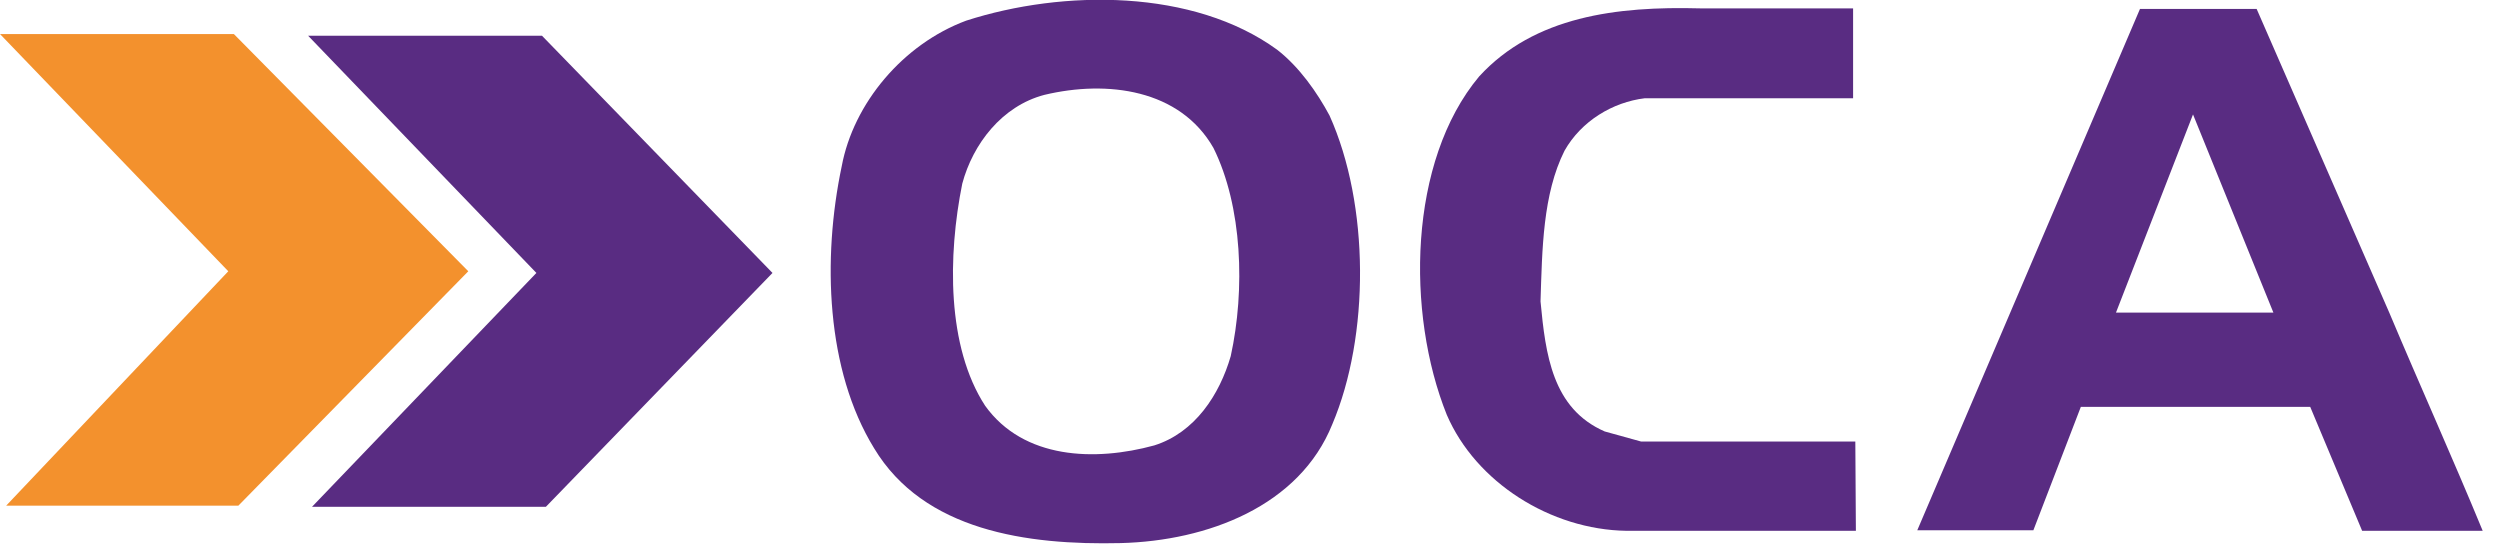
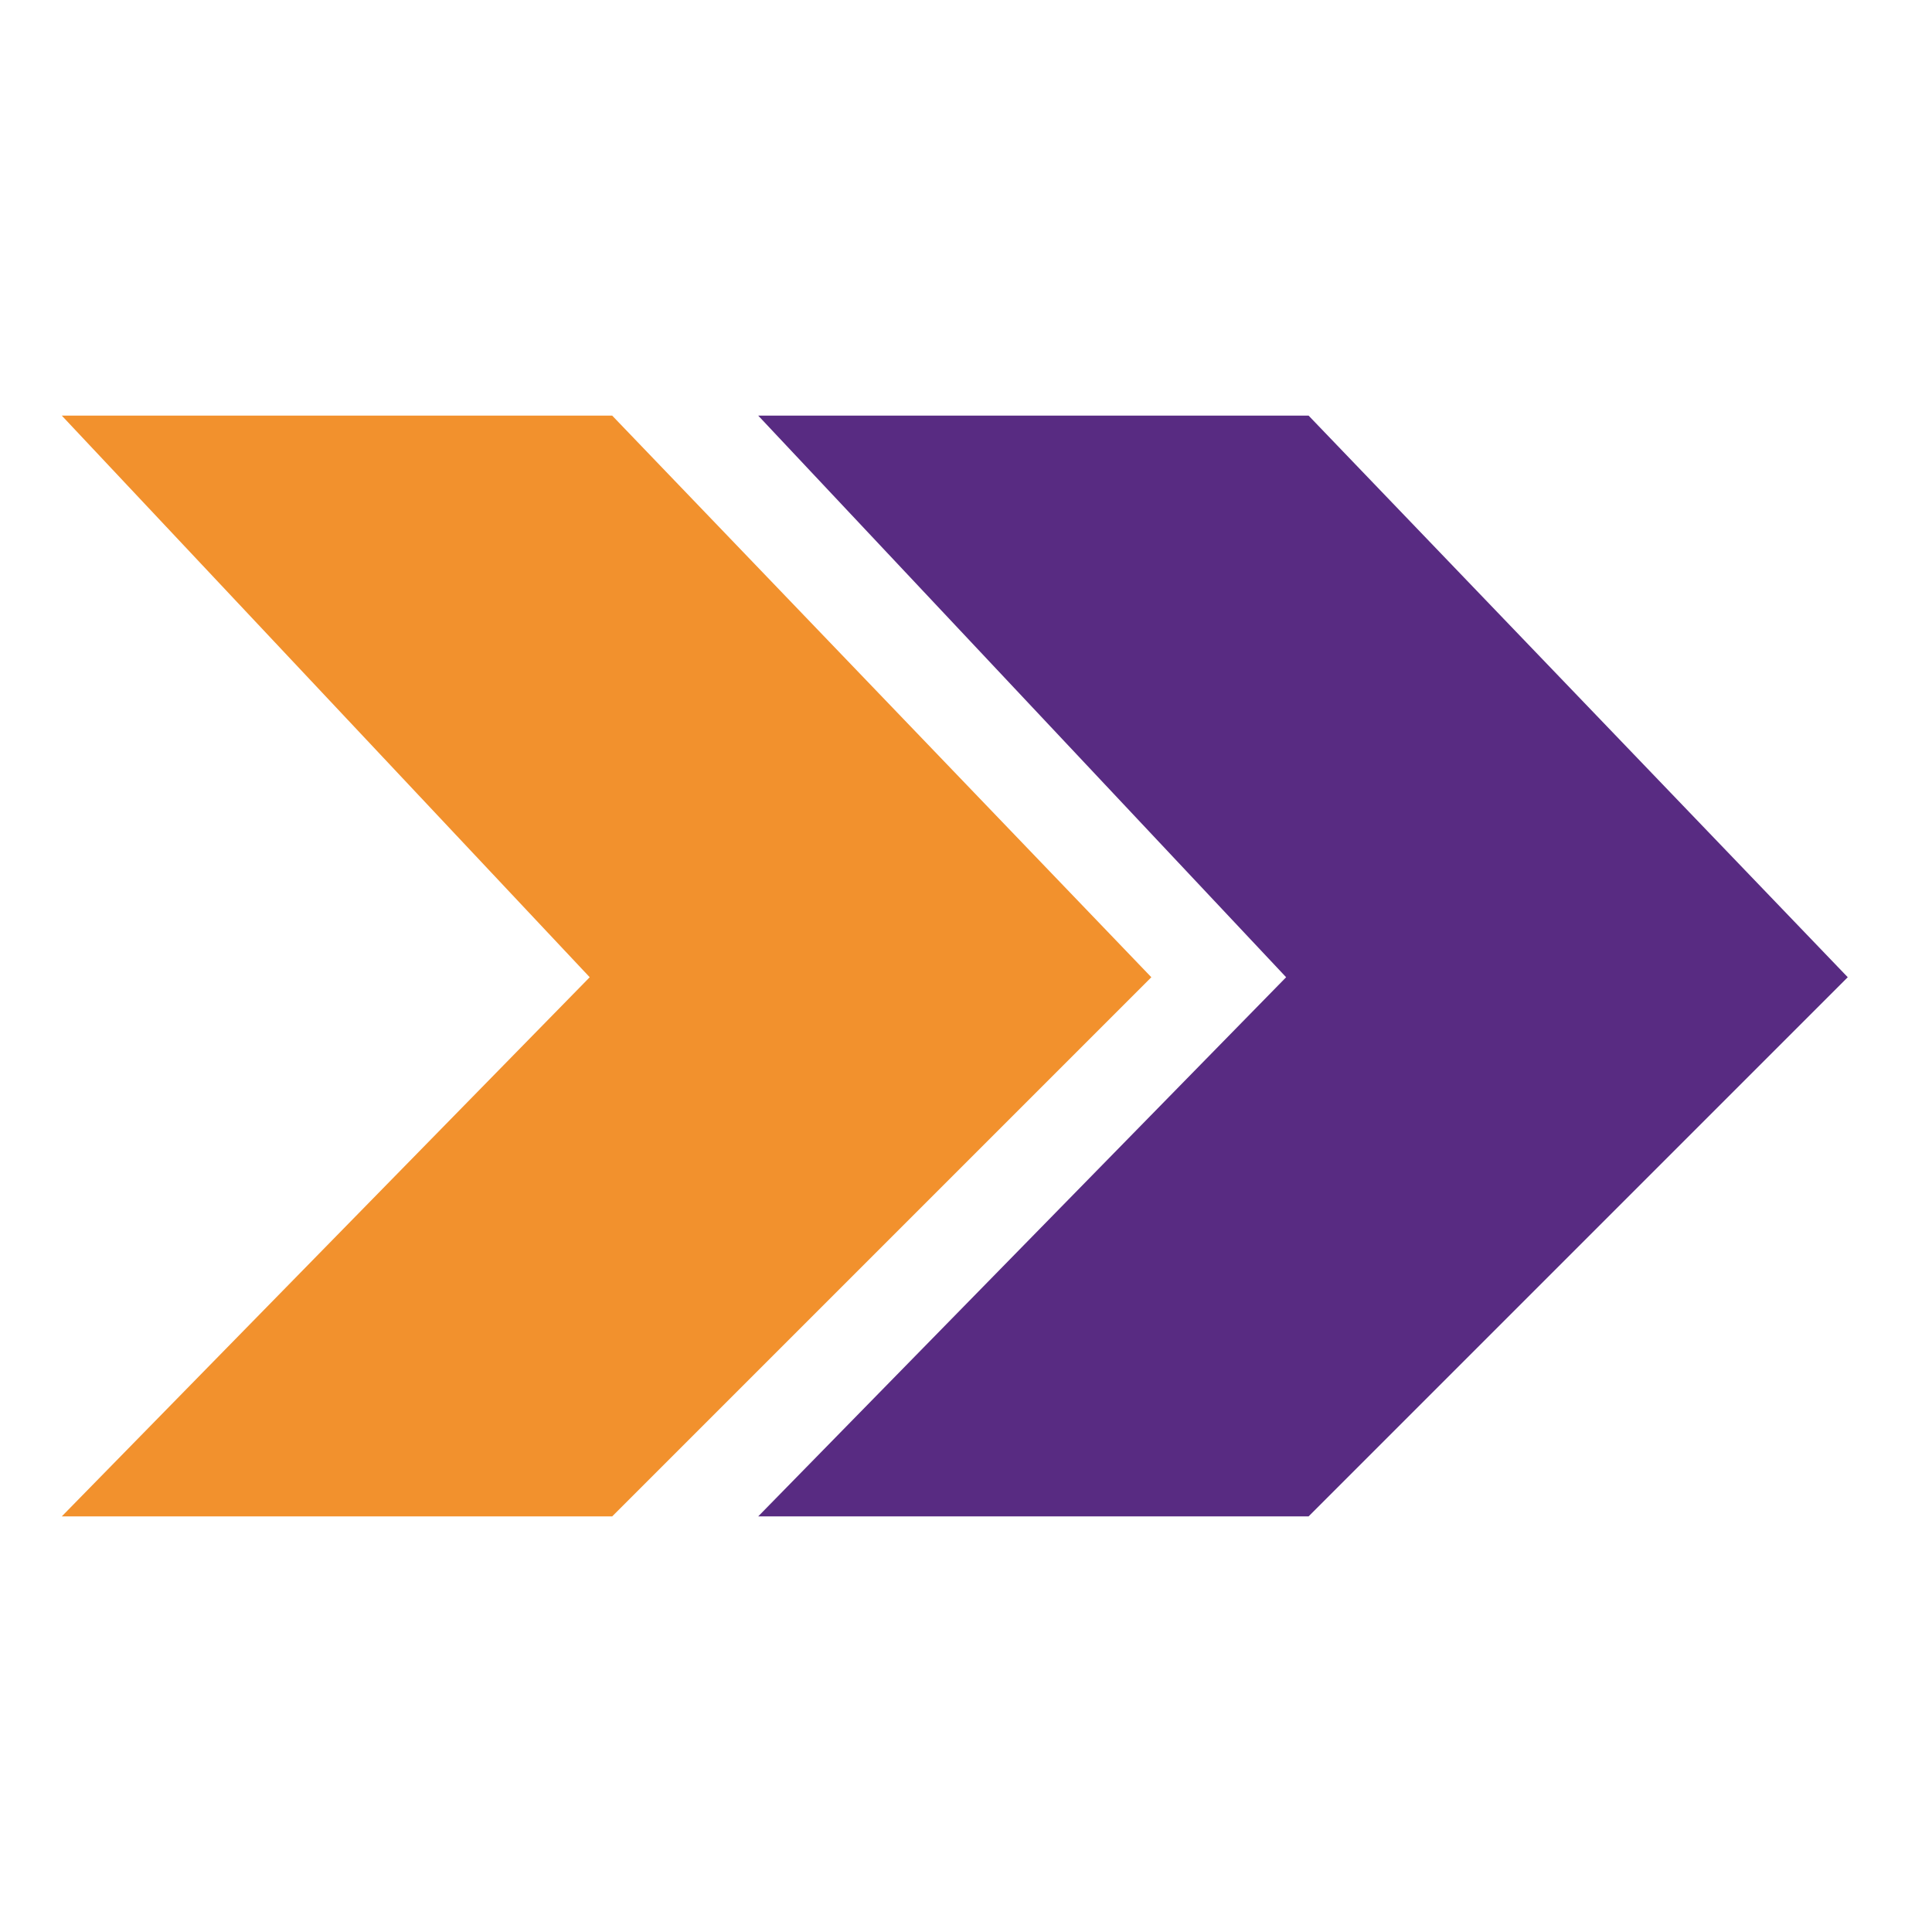
- <svg xmlns="http://www.w3.org/2000/svg" version="1.1" id="Capa_1" x="0px" y="0px" viewBox="0 0 447.9 97.4" style="enable-background:new 0 0 447.9 97.4;" xml:space="preserve">
-   <style type="text/css">
- 	.st0{fill:#592C82;}
- 	.st1{fill:#F3912D;}
- </style>
-   <path class="st0" d="M332,17.6h-37.3c-5.8,0.7-11.4,4.1-14.4,9.4c-3.9,7.8-4,17.6-4.3,27c0.9,9.5,2.1,19.2,11.5,23.3l6.5,1.8h38.4  l0.1,16h-41.1c-13.6-0.2-27-8.7-32.2-20.8c-7.3-18.2-6.9-45.4,5.8-60.6c9.9-10.8,24.7-12.6,39.6-12.2H332V17.6z" />
-   <polygon class="st1" points="83.9,48.6 42.7,90.6 1.1,90.6 40.9,48.6 0,6.1 41.9,6.1 " />
-   <polygon class="st0" points="138.4,48.9 97.8,90.8 55.9,90.8 96.1,48.9 55.2,6.4 97.1,6.4 " />
-   <path class="st0" d="M238.2,20.7c-2.2-4.1-5.4-8.7-9.4-11.8c-15-10.9-38.3-10.8-55.7-5.2c-11.3,4.2-20.2,14.8-22.3,26.1  c-3.5,16.6-2.8,36.5,5.8,50.5c8.9,14.8,27.4,17.4,44.2,17c15.5-0.4,32-6.6,37.9-21.3C245.4,60.2,245.4,36.7,238.2,20.7 M220.5,63.8  c-2,6.9-6.4,13.7-13.7,16c-10.6,2.9-23.4,2.5-30.3-7.1c-6.9-10.6-6.7-26.9-4.1-39.8c1.9-7.1,7.1-13.9,14.7-15.9  c11.3-2.7,24.3-1,30.3,9.5C222.6,37,223.1,51.9,220.5,63.8" />
-   <path class="st0" d="M428.1,56.1L404.3,1.6h-20.9L343.5,95h20.8l8.5-22.1h41.1l9.3,22.2h21.6C439.4,82,433.4,68.7,428.1,56.1   M379.1,56l13.8-35.5L407.3,56H379.1z" />
+ <svg xmlns="http://www.w3.org/2000/svg" width="86" height="86" viewBox="0 0 86 86" fill="none">
+   <path d="M58.25 18.5H33.75L57.25 43.5L33.75 67.5H58.25L82.25 43.5L58.25 18.5Z" fill="#582B82" />
+   <path d="M27.25 18.5H2.75L26.25 43.5L2.75 67.5H27.25L51.25 43.5L27.25 18.5Z" fill="#F2912D" />
</svg>
